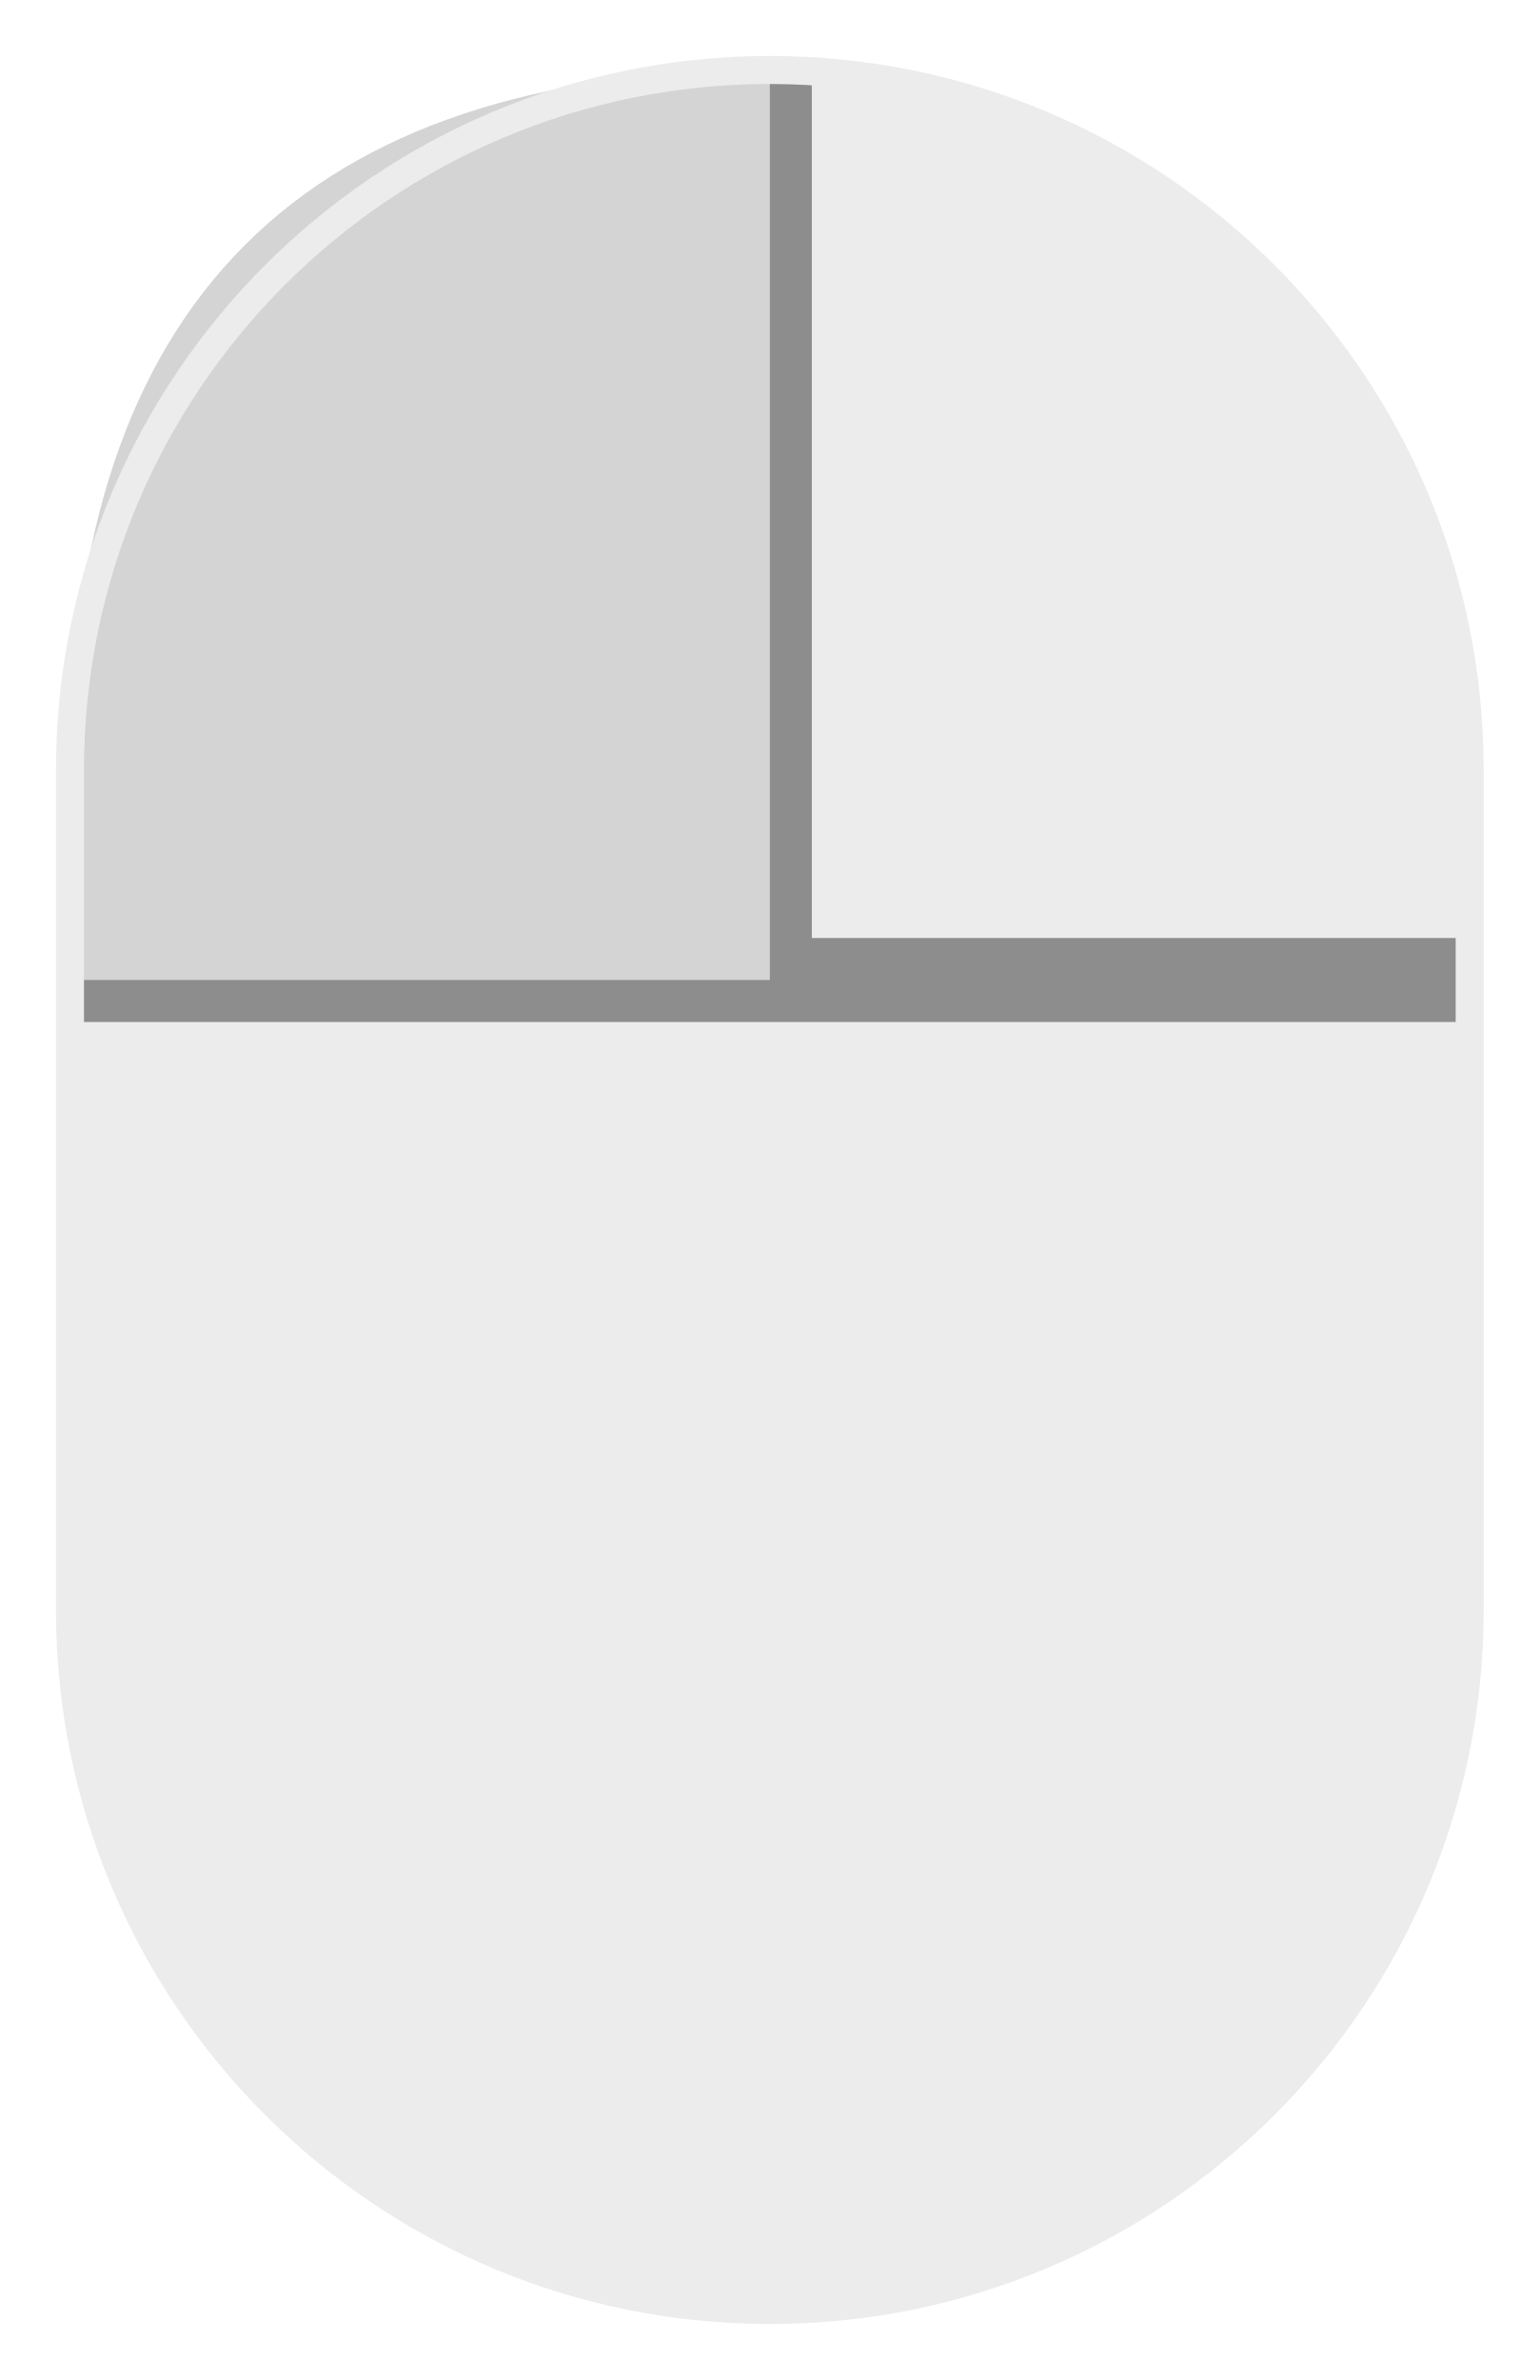
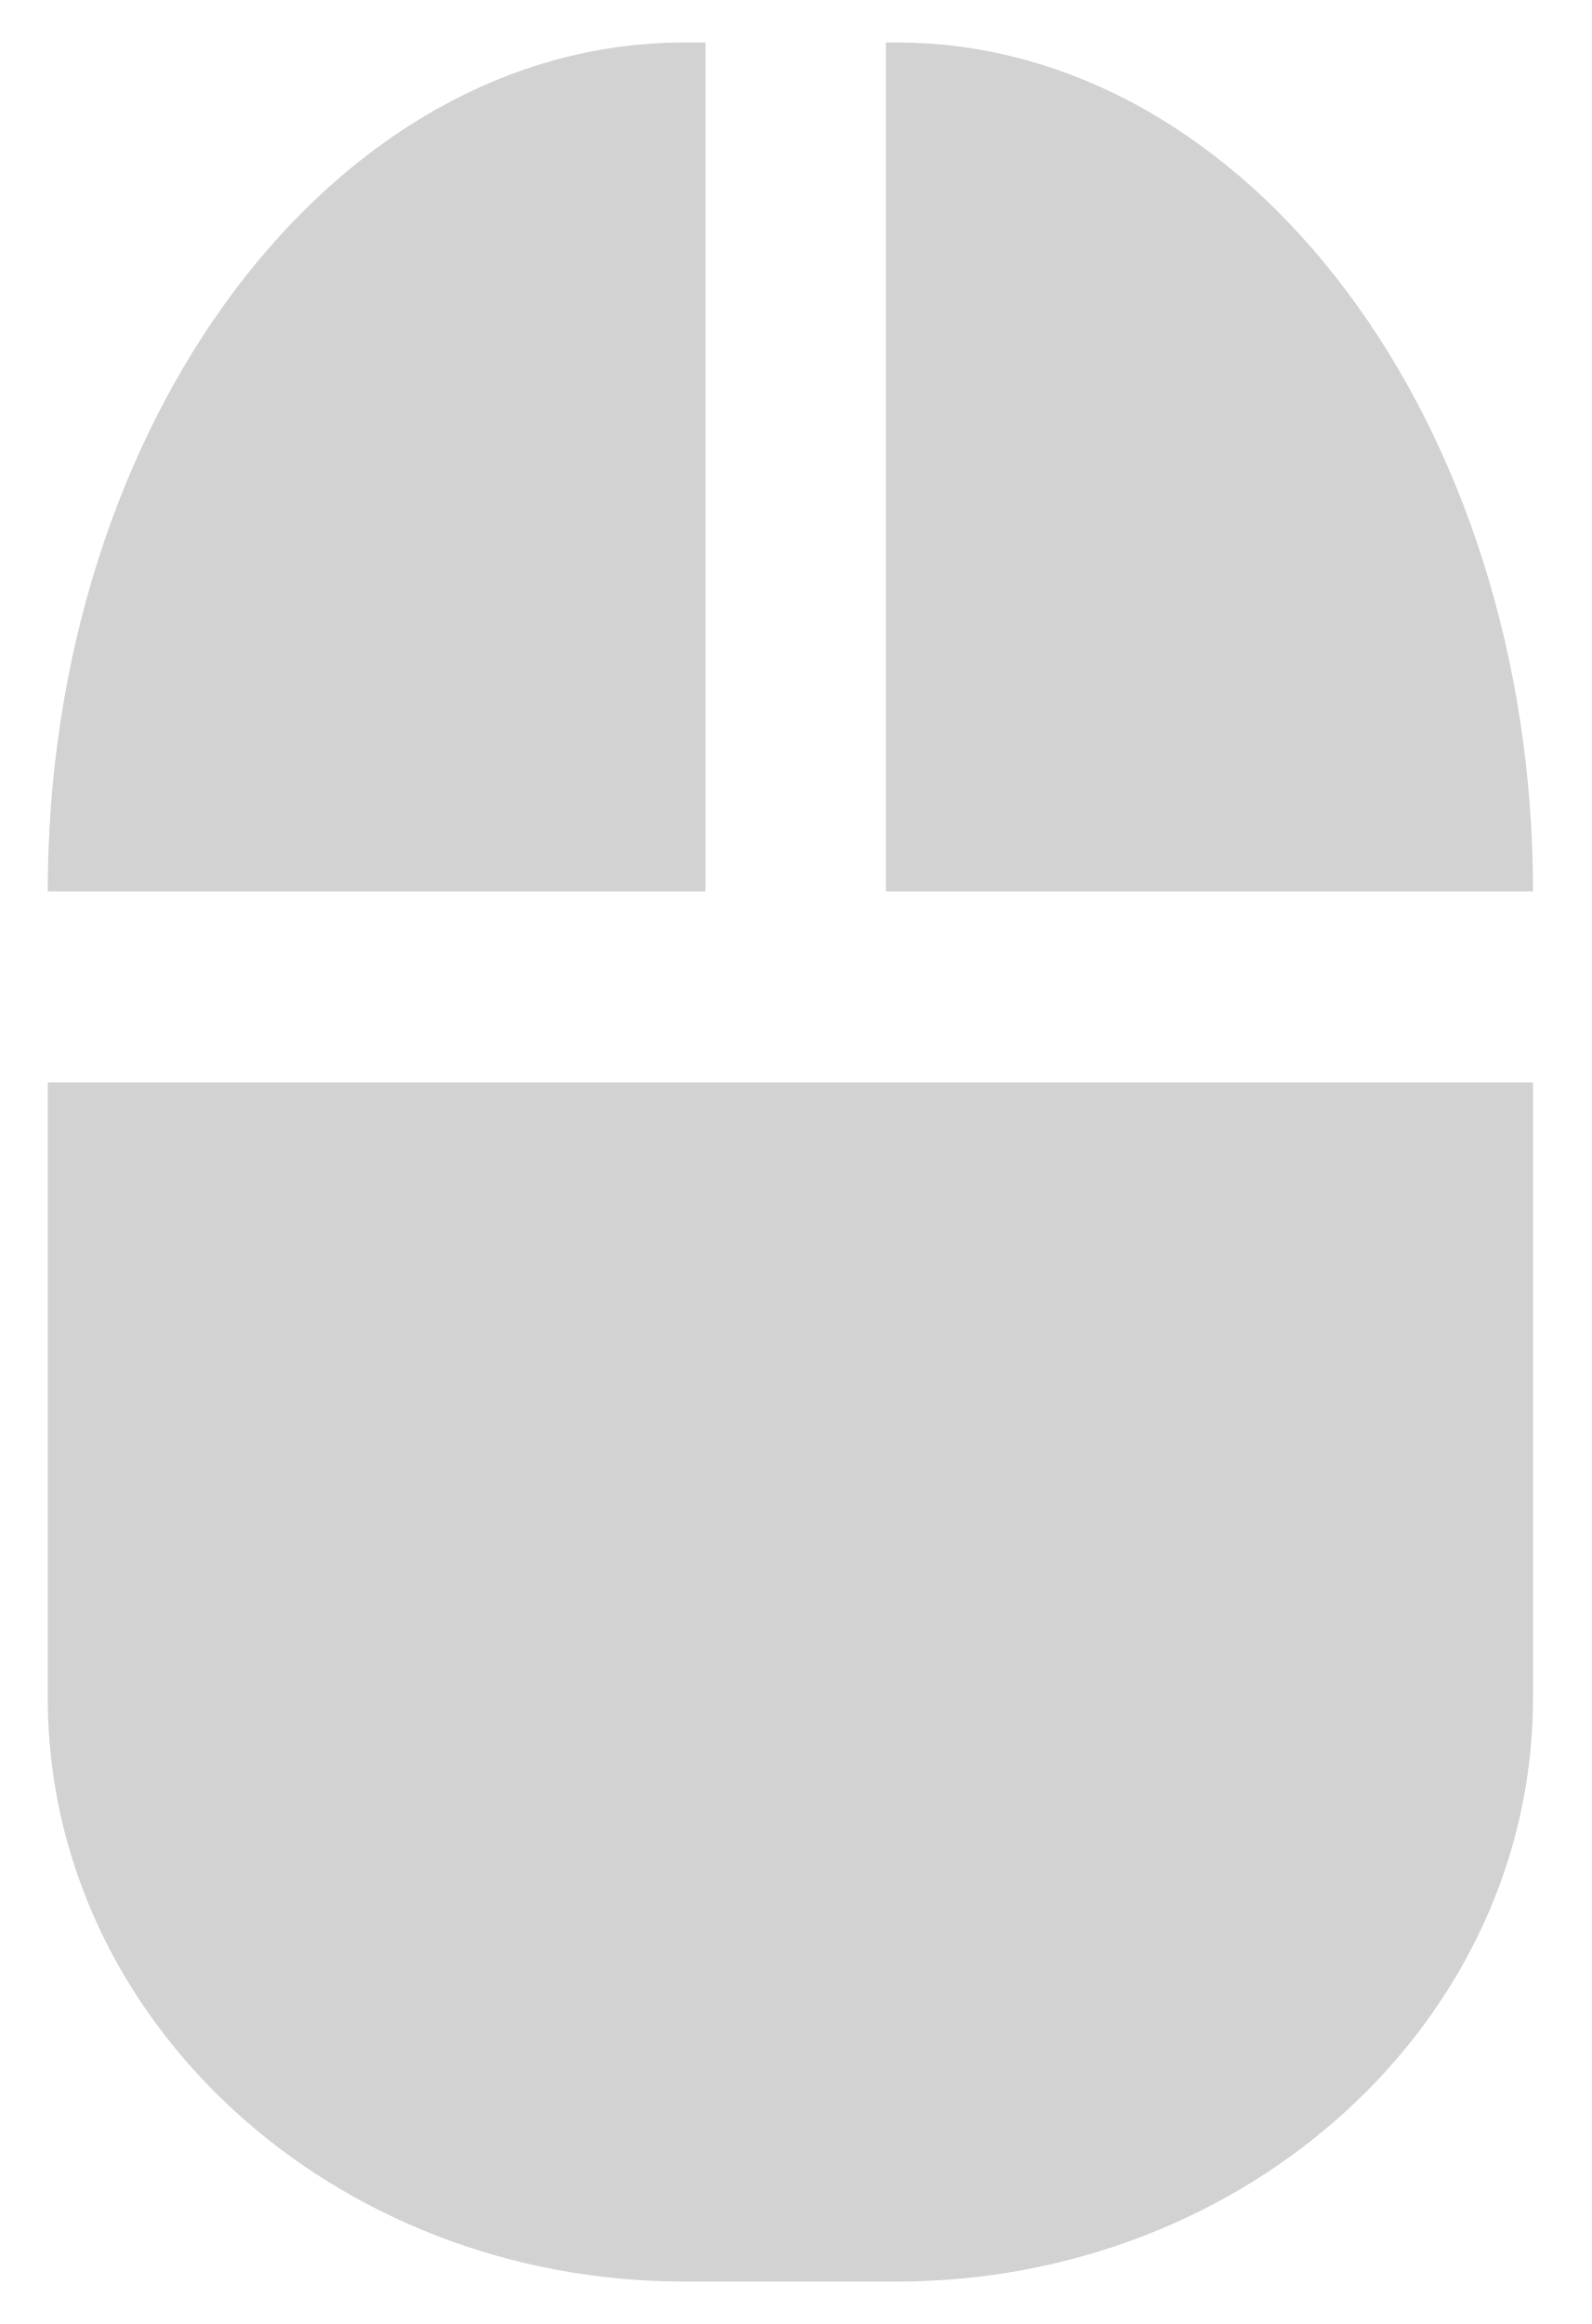
- <svg xmlns="http://www.w3.org/2000/svg" viewBox="0 0 110 170">
-   <rect x="5" y="5" width="100" height="160" rx="50" fill="#ececec" />
-   <path d="M5 70 H105 M55 5 V70" stroke="#8d8d8d" stroke-width="6" fill="none" />
-   <path d="M5 55 Q5 5 55 5 V70 H5Z" fill="#d4d4d4" />
-   <rect x="5" y="5" width="100" height="160" rx="50" fill="none" stroke="#ececec" stroke-width="2" />
+ <svg xmlns="http://www.w3.org/2000/svg" viewBox="141 106 150 219">
+   <defs>
+     <path id="m" d="M205.5 110H225.5A60 80 0 0 1 285.5 190V266A60 55 0 0 1 225.5 321H205.5A60 55 0 0 1 145.5 266V190A60 80 0 0 1 205.5 110Z" />
+     <clipPath id="a">
+       <rect x="140" y="100" width="67.5" height="90" />
+     </clipPath>
+     <clipPath id="b">
+       <rect x="224.5" y="100" width="70" height="90" />
+     </clipPath>
+     <clipPath id="c">
+       <rect x="140" y="208" width="155" height="120" />
+     </clipPath>
+   </defs>
+   <g fill="#D2D2D2">
+     <use href="#m" clip-path="url(#a)" />
+     <use href="#m" clip-path="url(#b)" />
+     <use href="#m" clip-path="url(#c)" />
+   </g>
</svg>
